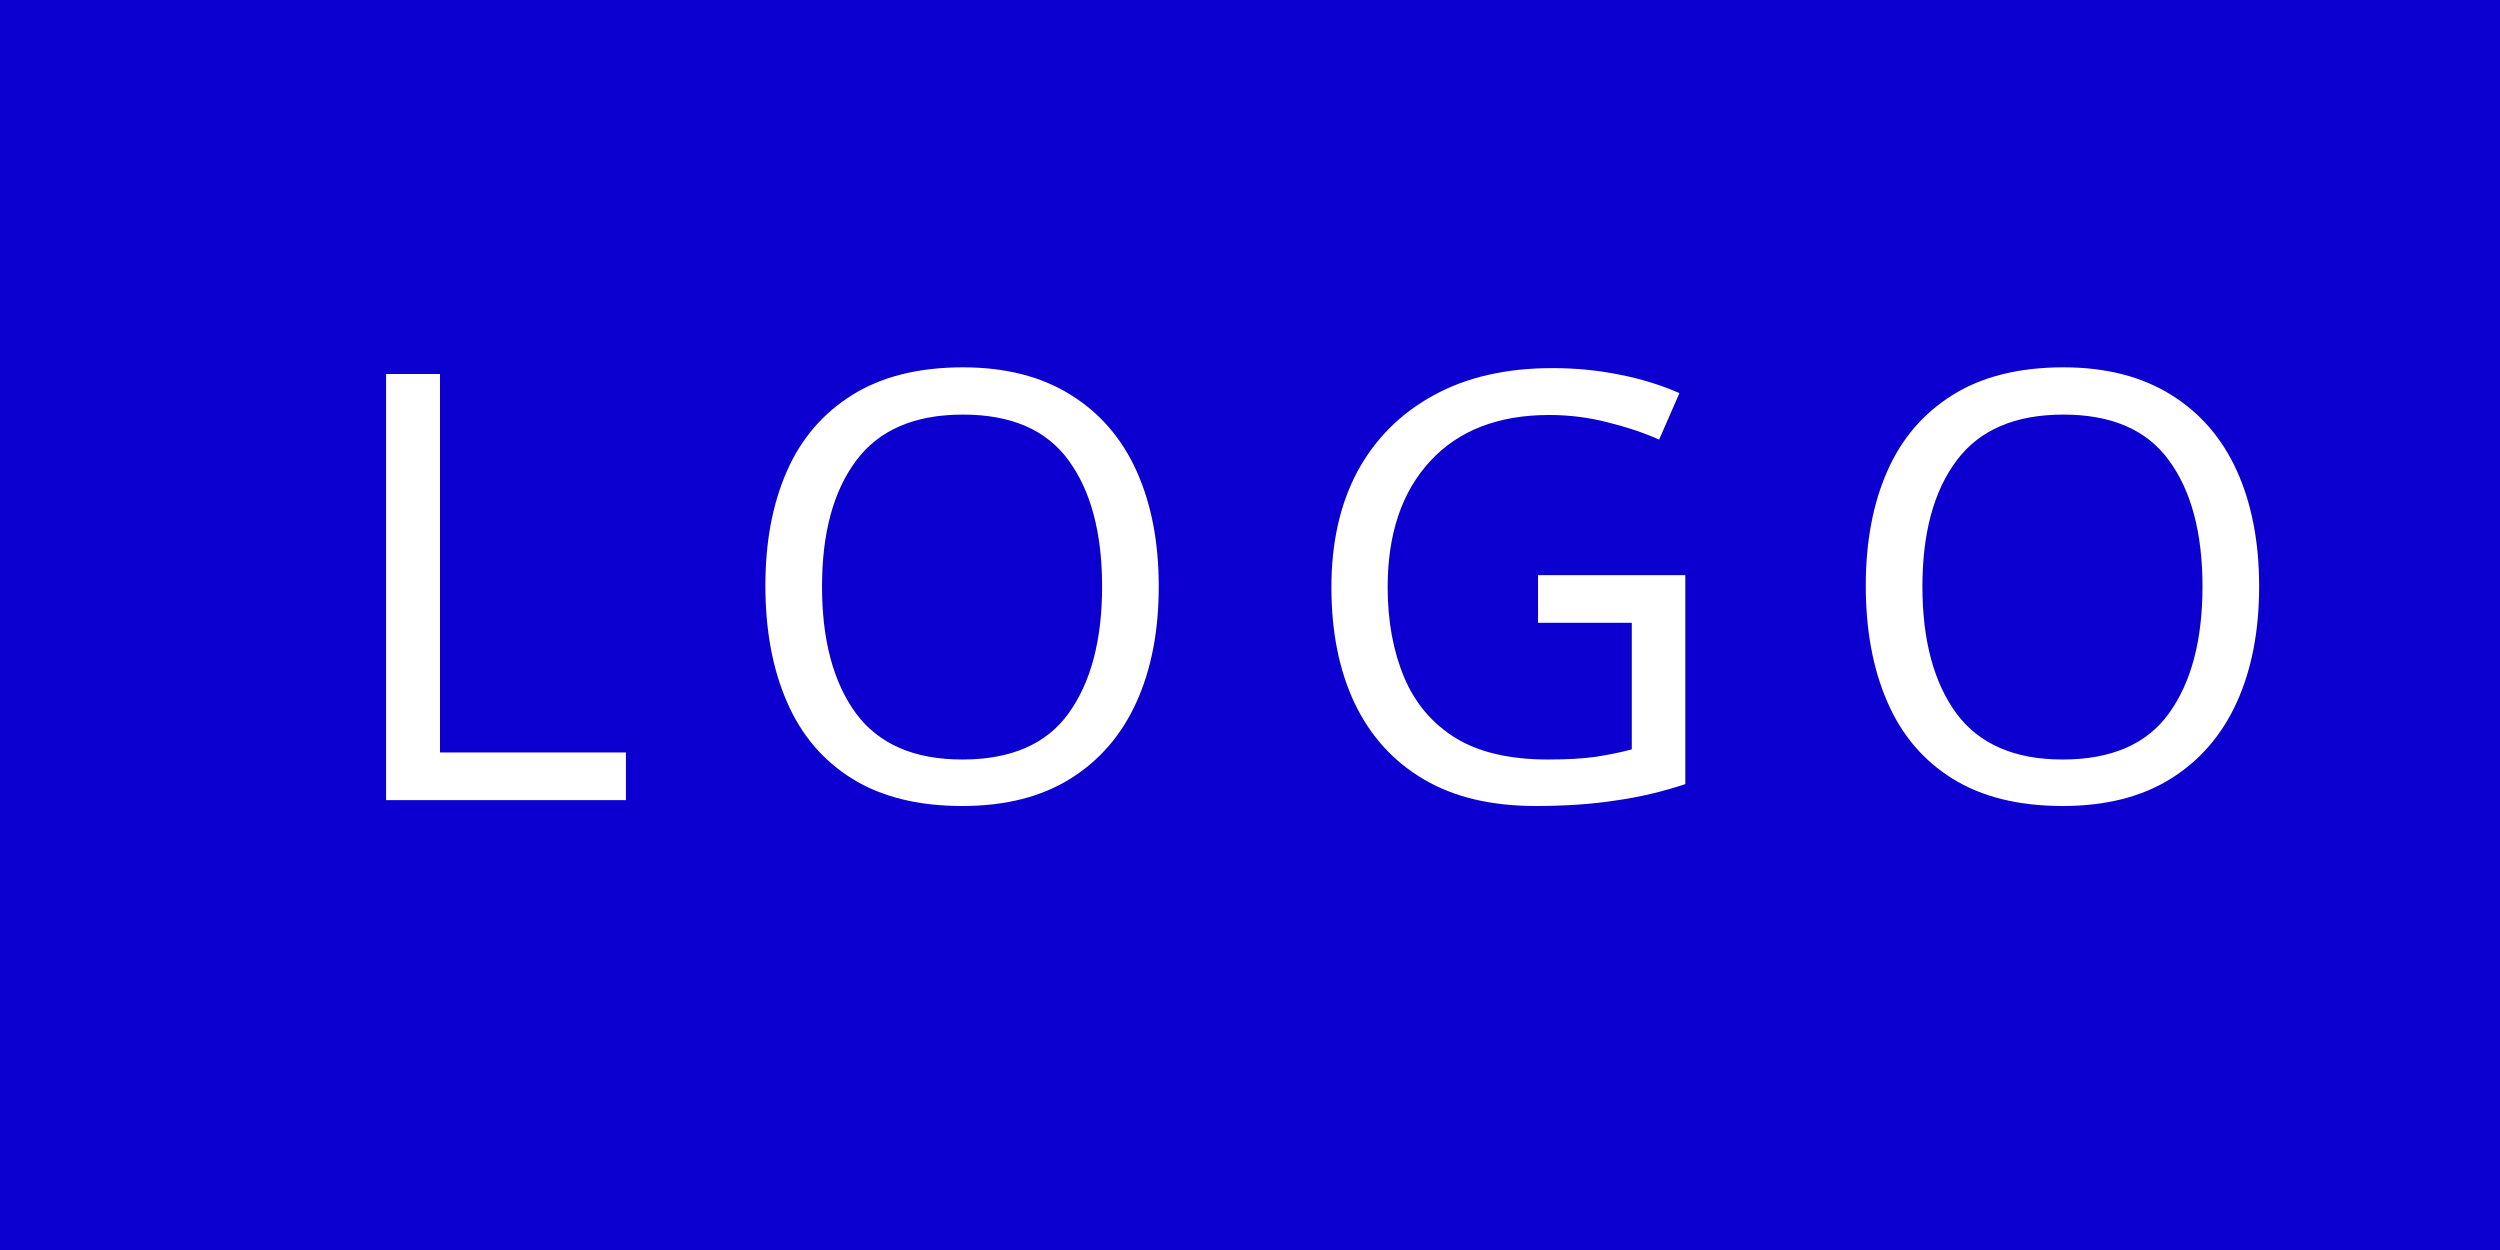
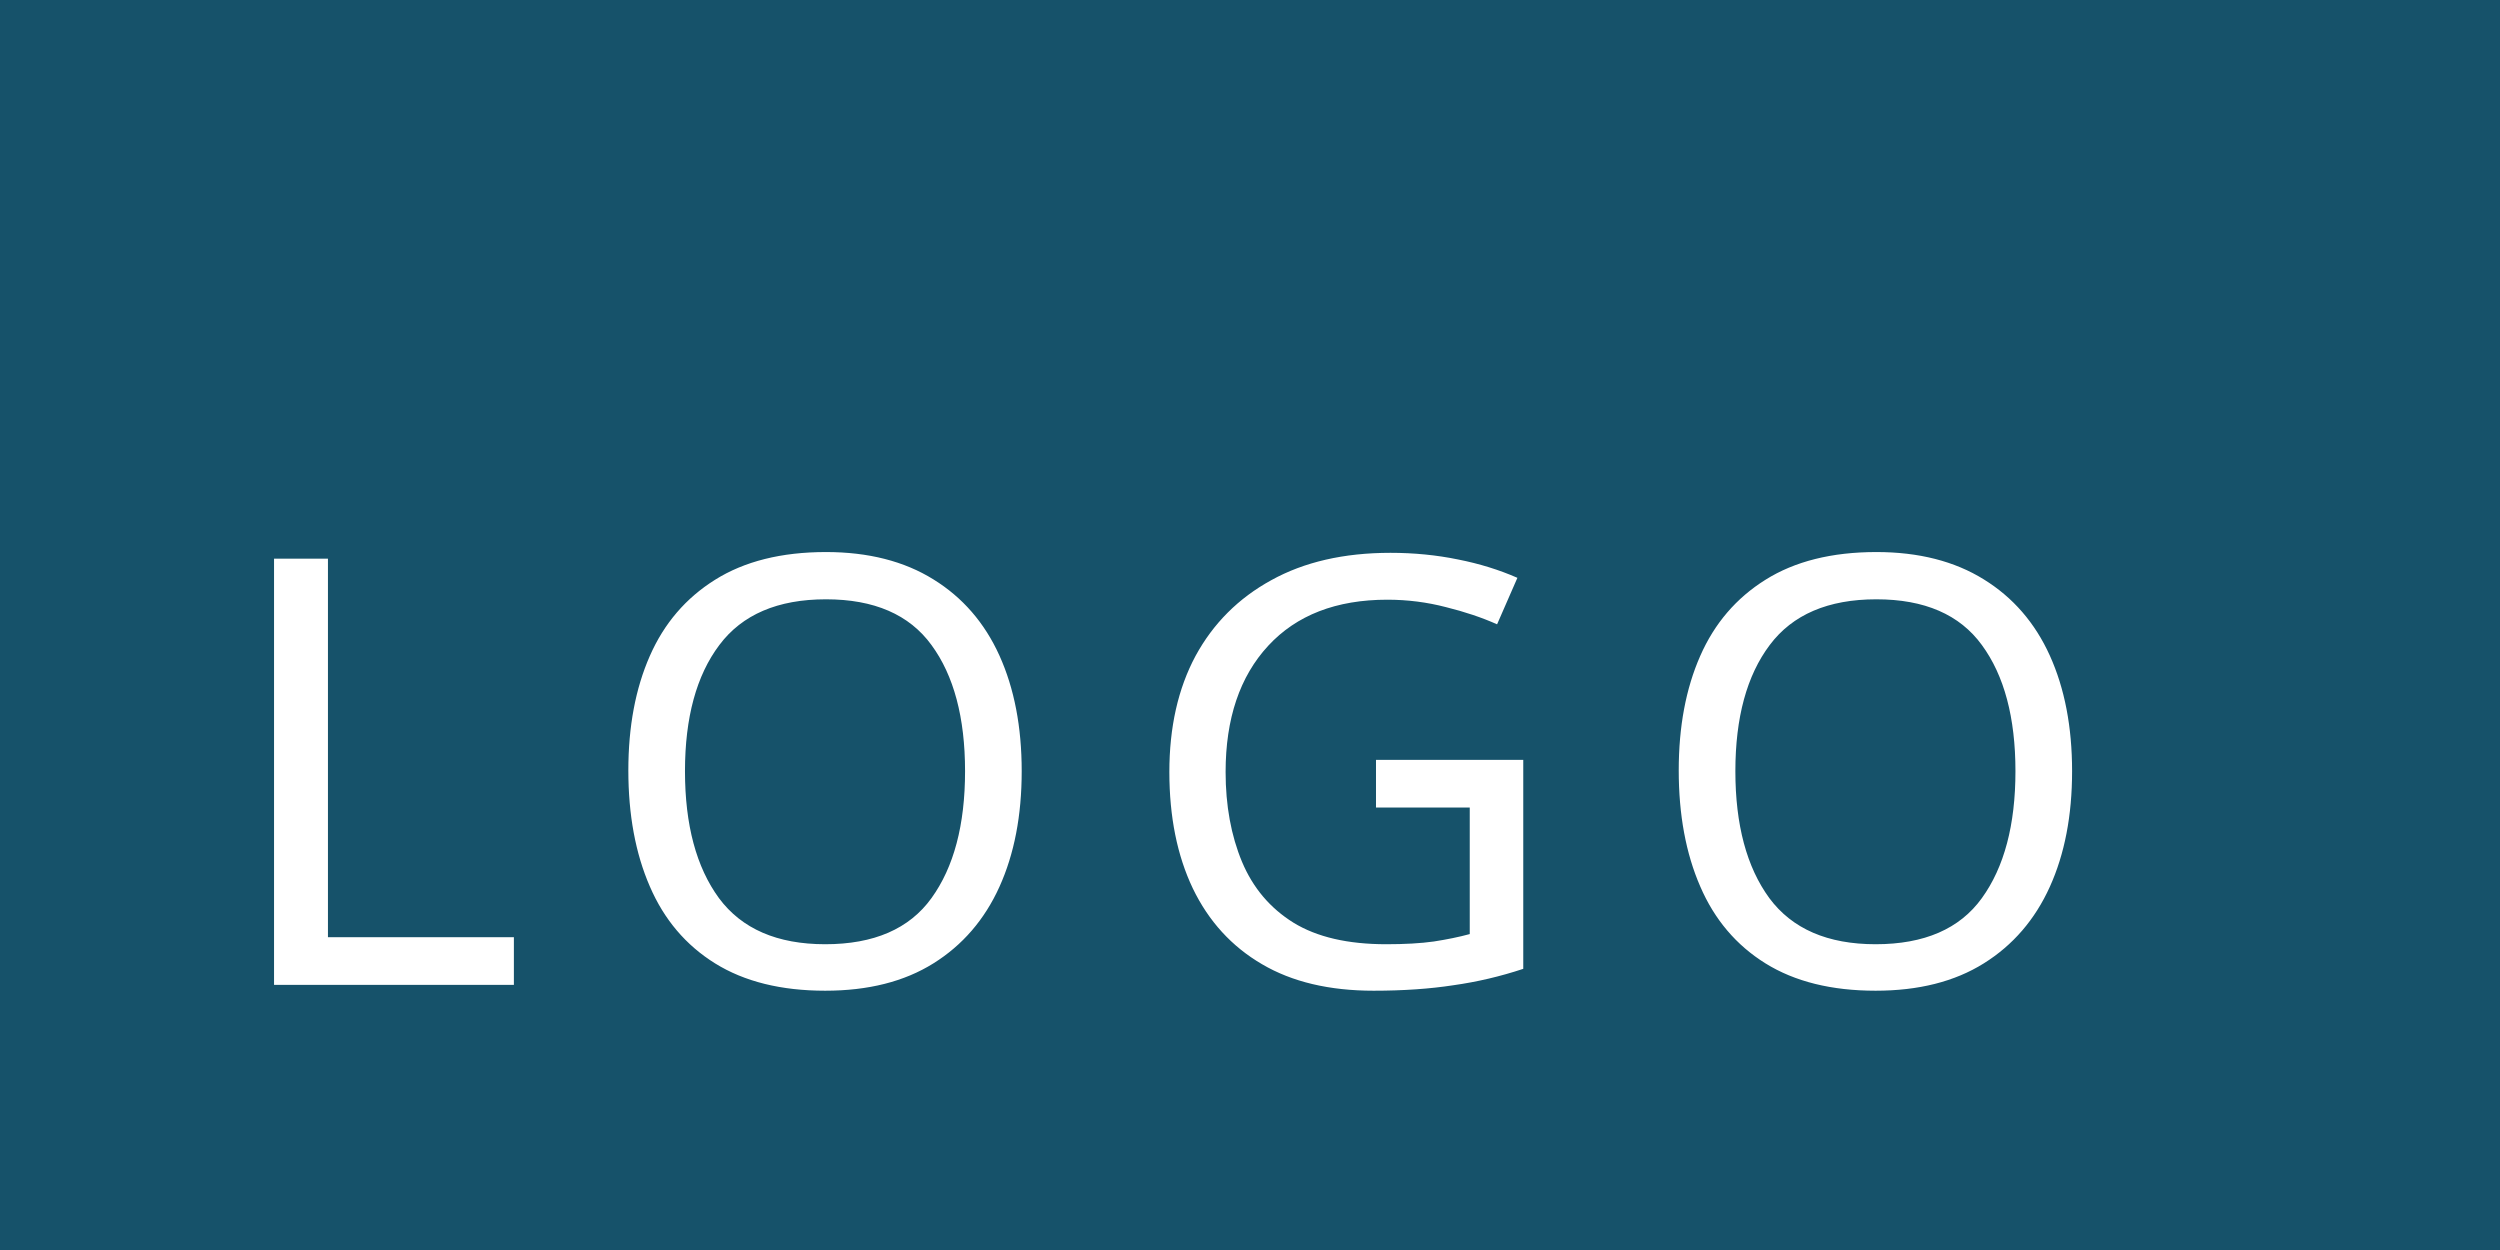
<svg xmlns="http://www.w3.org/2000/svg" version="1.1" id="Layer_1" x="0px" y="0px" viewBox="0 0 100 50" style="enable-background:new 0 0 100 50;" xml:space="preserve">
  <style type="text/css">
- 	.st0{fill:#0B00D0;}
+ 	.st0{fill:#16526A;}
	.st1{fill:#FFFFFF;}
- 	.st2{font-family:'MyriadPro-Regular';}
+ 	.st2{font-family:'Bodoni-16-Medium';}
	.st3{font-size:23.868px;}
- 	.st4{letter-spacing:4;}
+ 	.st4{letter-spacing:3;}
</style>
  <rect class="st0" width="100" height="50" />
-   <text transform="matrix(1 0 0 1 13.131 32.0056)" class="st1 st2 st3 st4">LOGO</text>
+   <text transform="matrix(1 0 0 1 8.6492 39.3942)" class="st1 st2 st3 st4">LOGO</text>
</svg>
